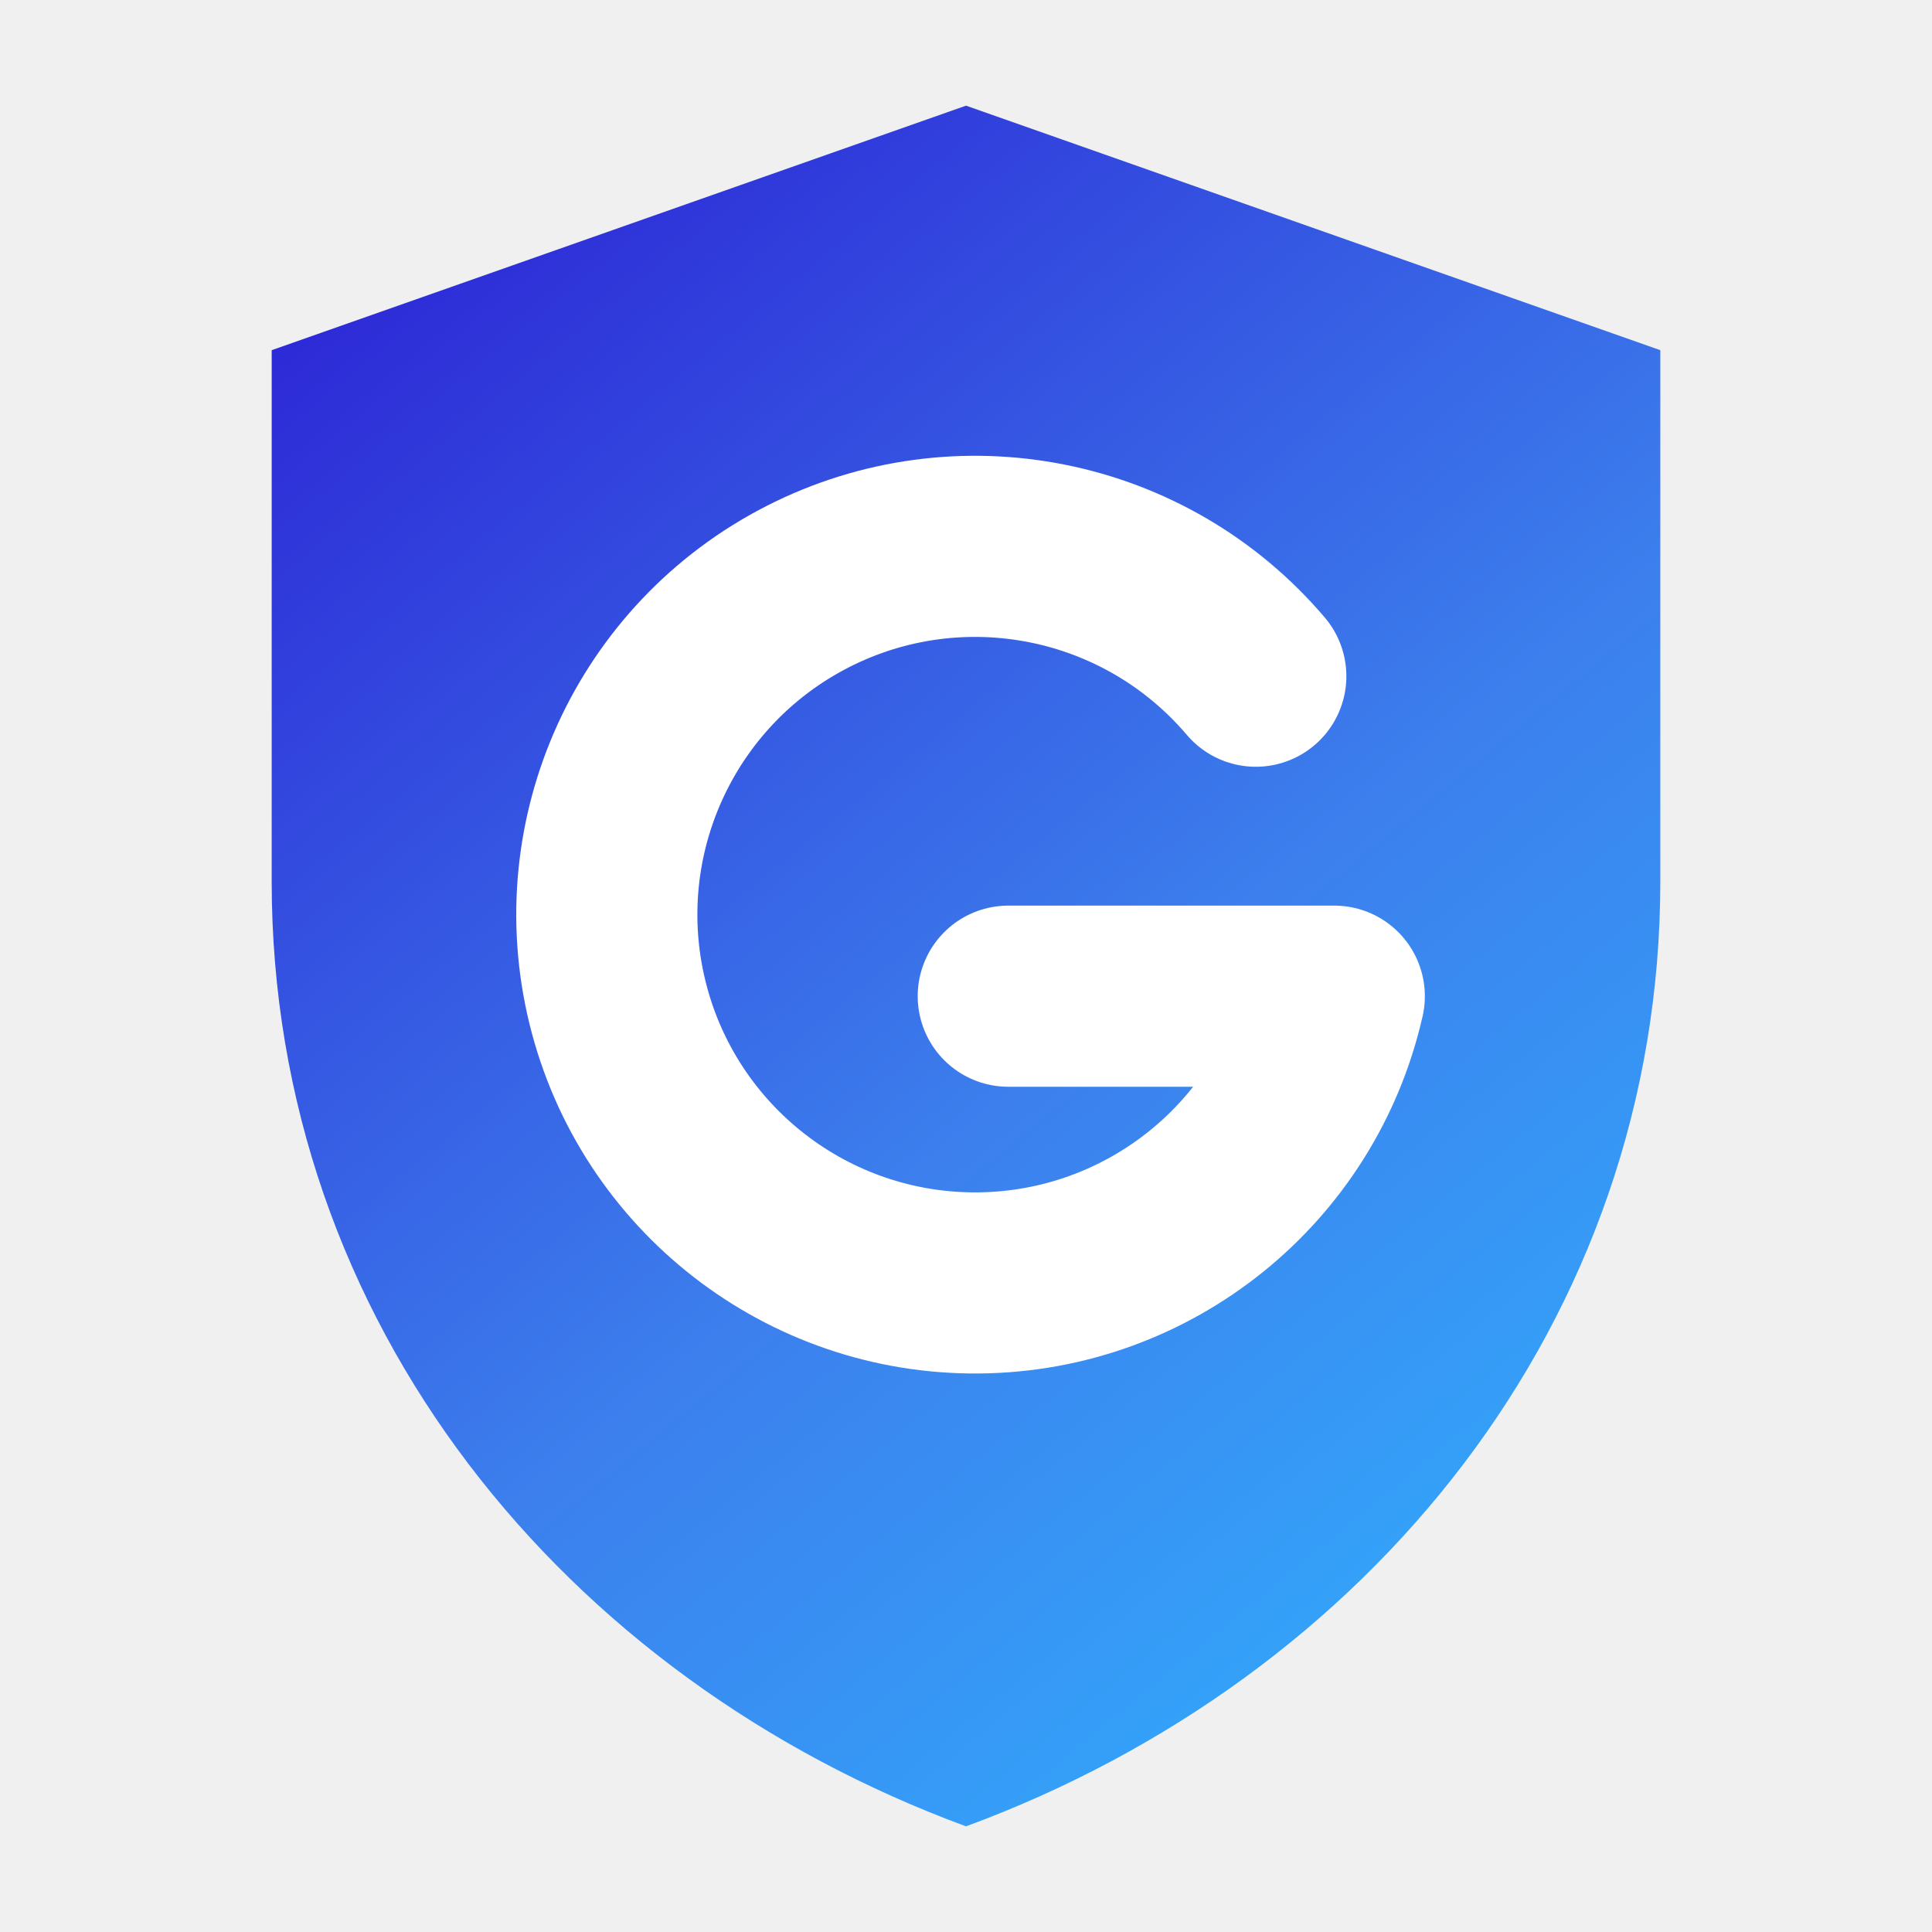
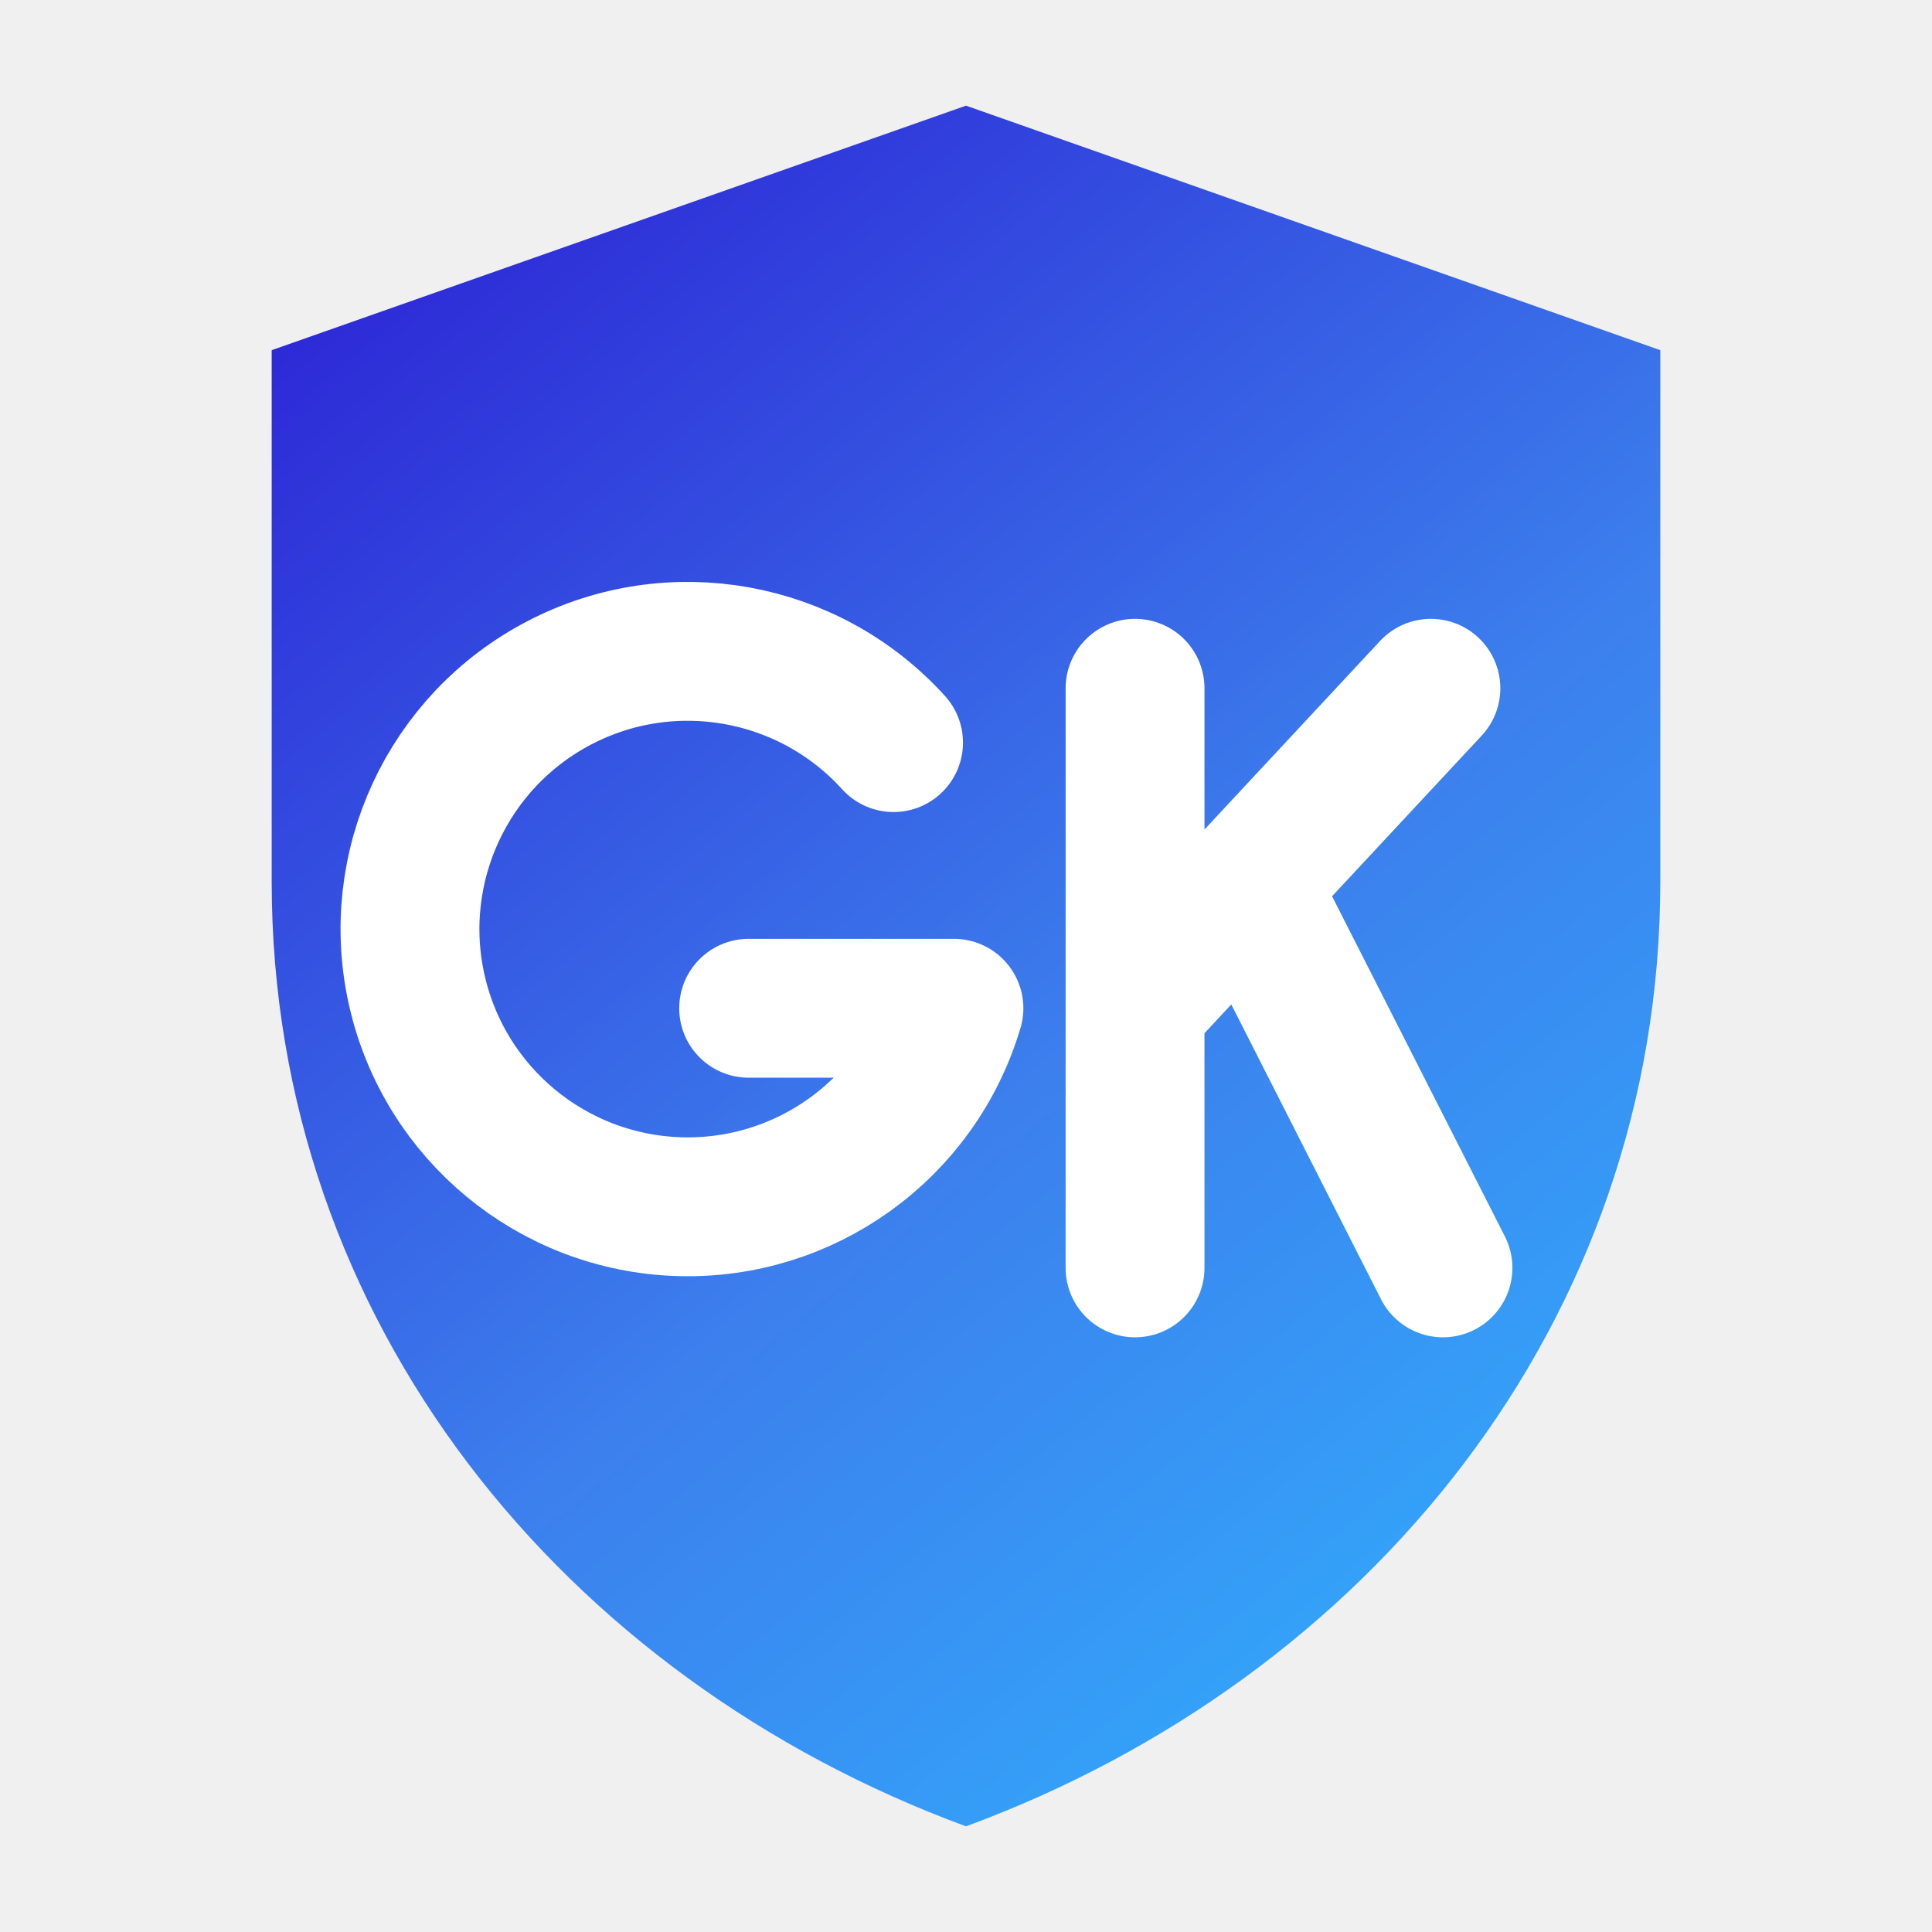
<svg xmlns="http://www.w3.org/2000/svg" viewBox="0 0 64 64" role="img" aria-label="GuardKeep AI">
  <defs>
    <linearGradient id="gk-g" x1="10" y1="4" x2="56" y2="60" gradientUnits="userSpaceOnUse">
      <stop offset="0" stop-color="#2B1DD3" />
      <stop offset="0.55" stop-color="#3C7FED" />
      <stop offset="1" stop-color="#2FB6FF" />
    </linearGradient>
  </defs>
  <path d="M32 3.5 55 11.6v17.6c0 14.6-9.7 26.4-23 31.3C18.7 55.6 9 43.8 9 29.2V11.6z" fill="url(#gk-g)" />
-   <path d="M41.6 22.4A12.2 12.2 0 1 0 44.2 33H33.4" fill="none" stroke="#fff" stroke-width="6" stroke-linecap="round" stroke-linejoin="round" />
+   <g fill="none" stroke="#fff" stroke-width="4.6" stroke-linecap="round" stroke-linejoin="round">
+     <path d="M29.6 24.6A9.2 9.2 0 1 0 31.6 33.4H24.8" />
+     <path d="M37.6 22.8V42M47.4 22.8 37.9 33M41.4 29.4 47.8 42" />
+   </g>
</svg>
